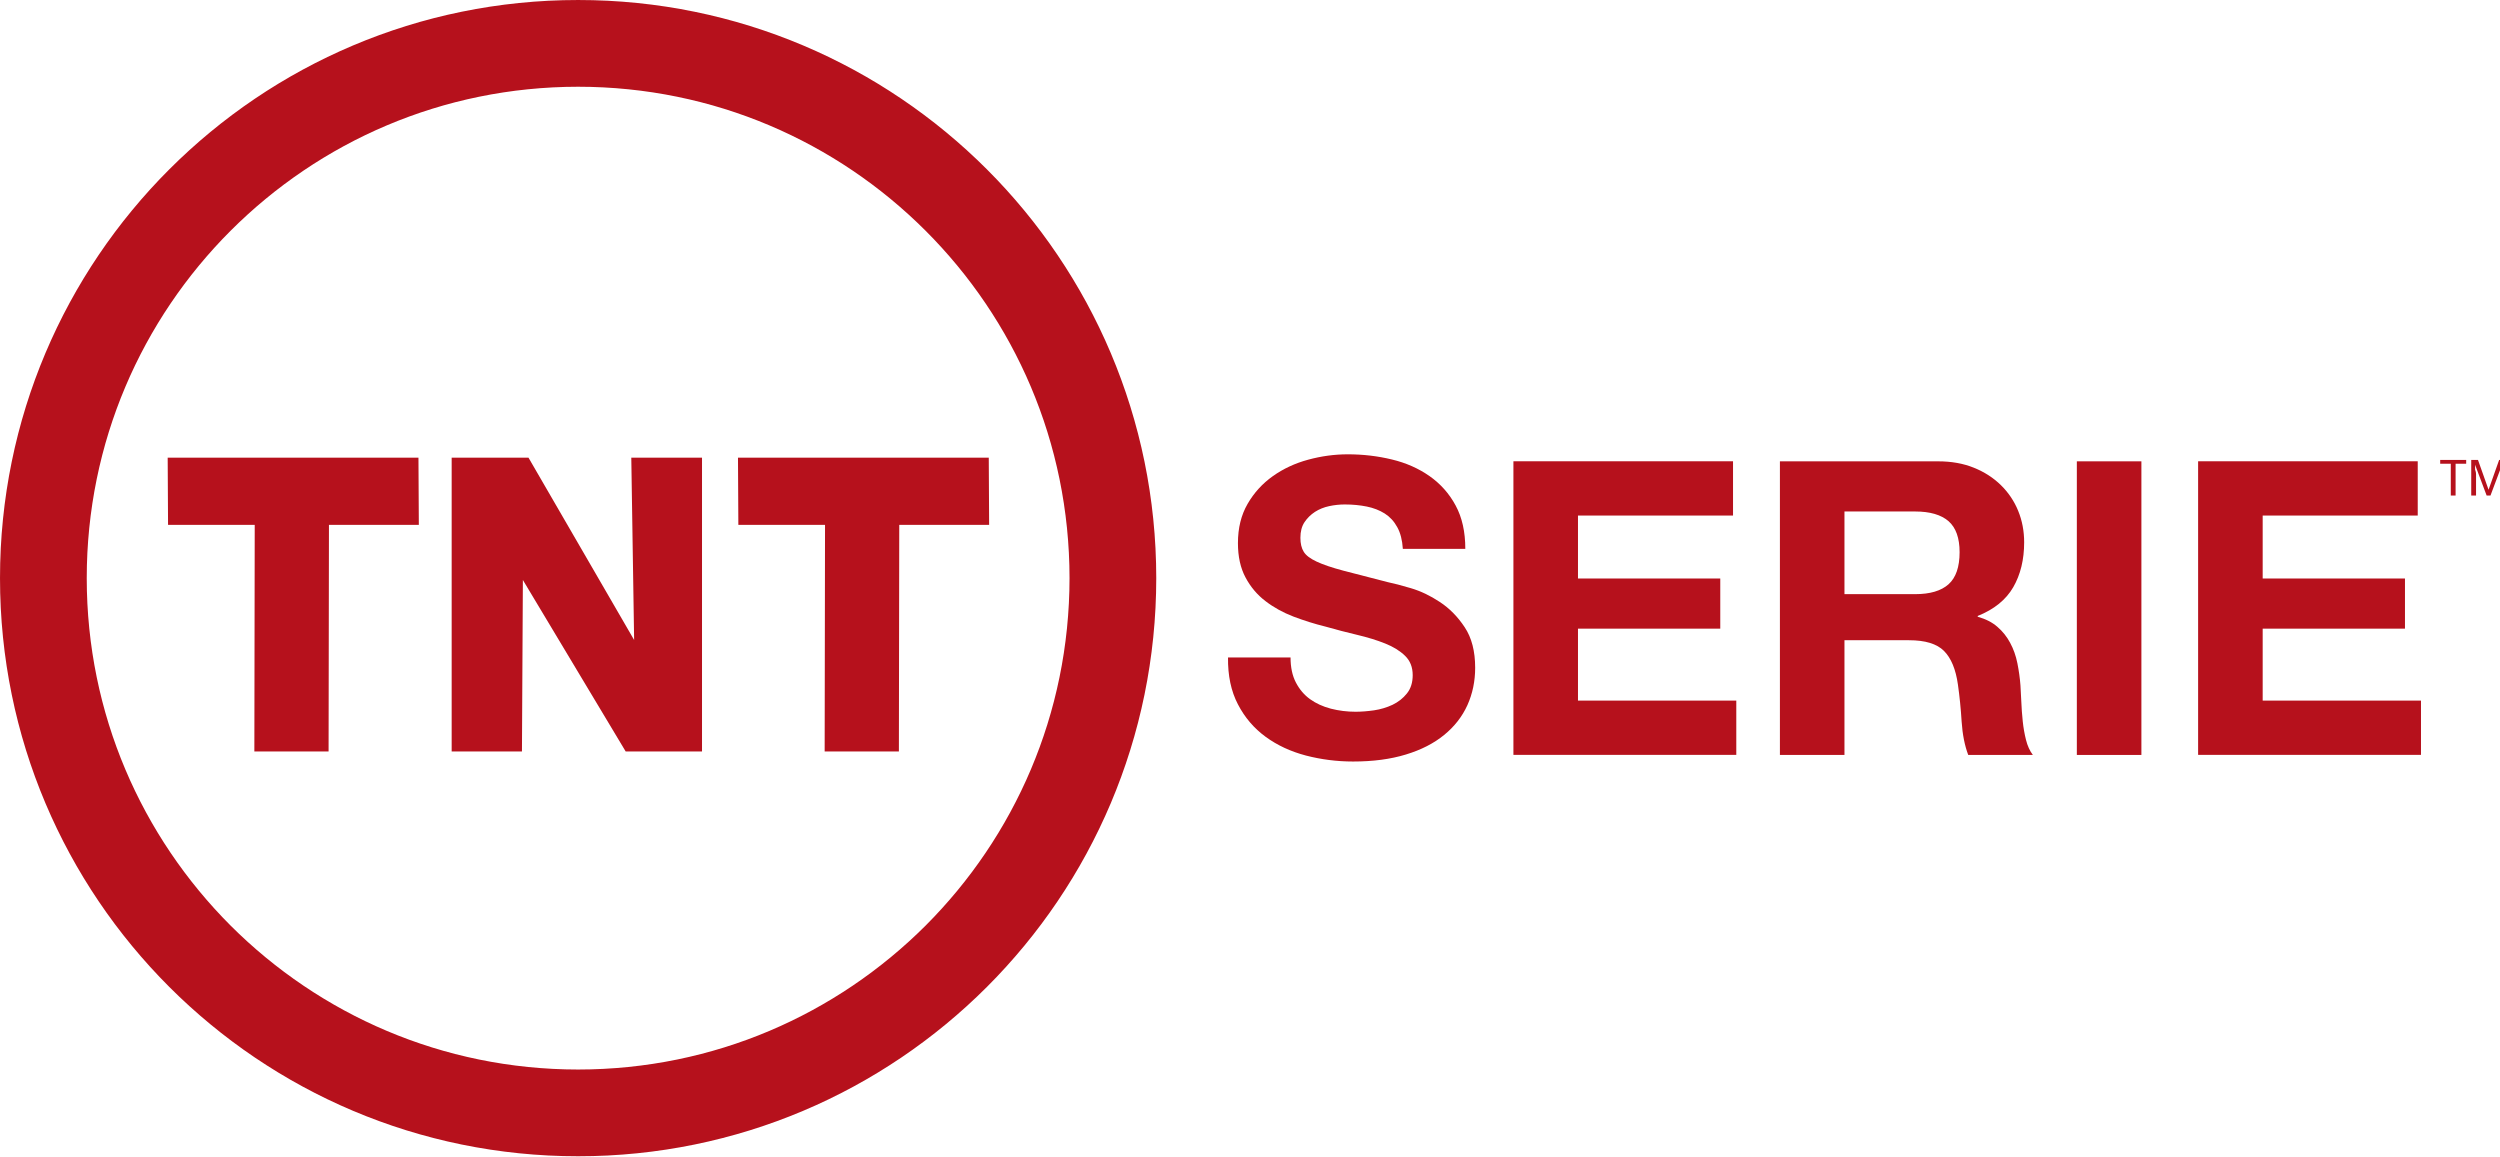
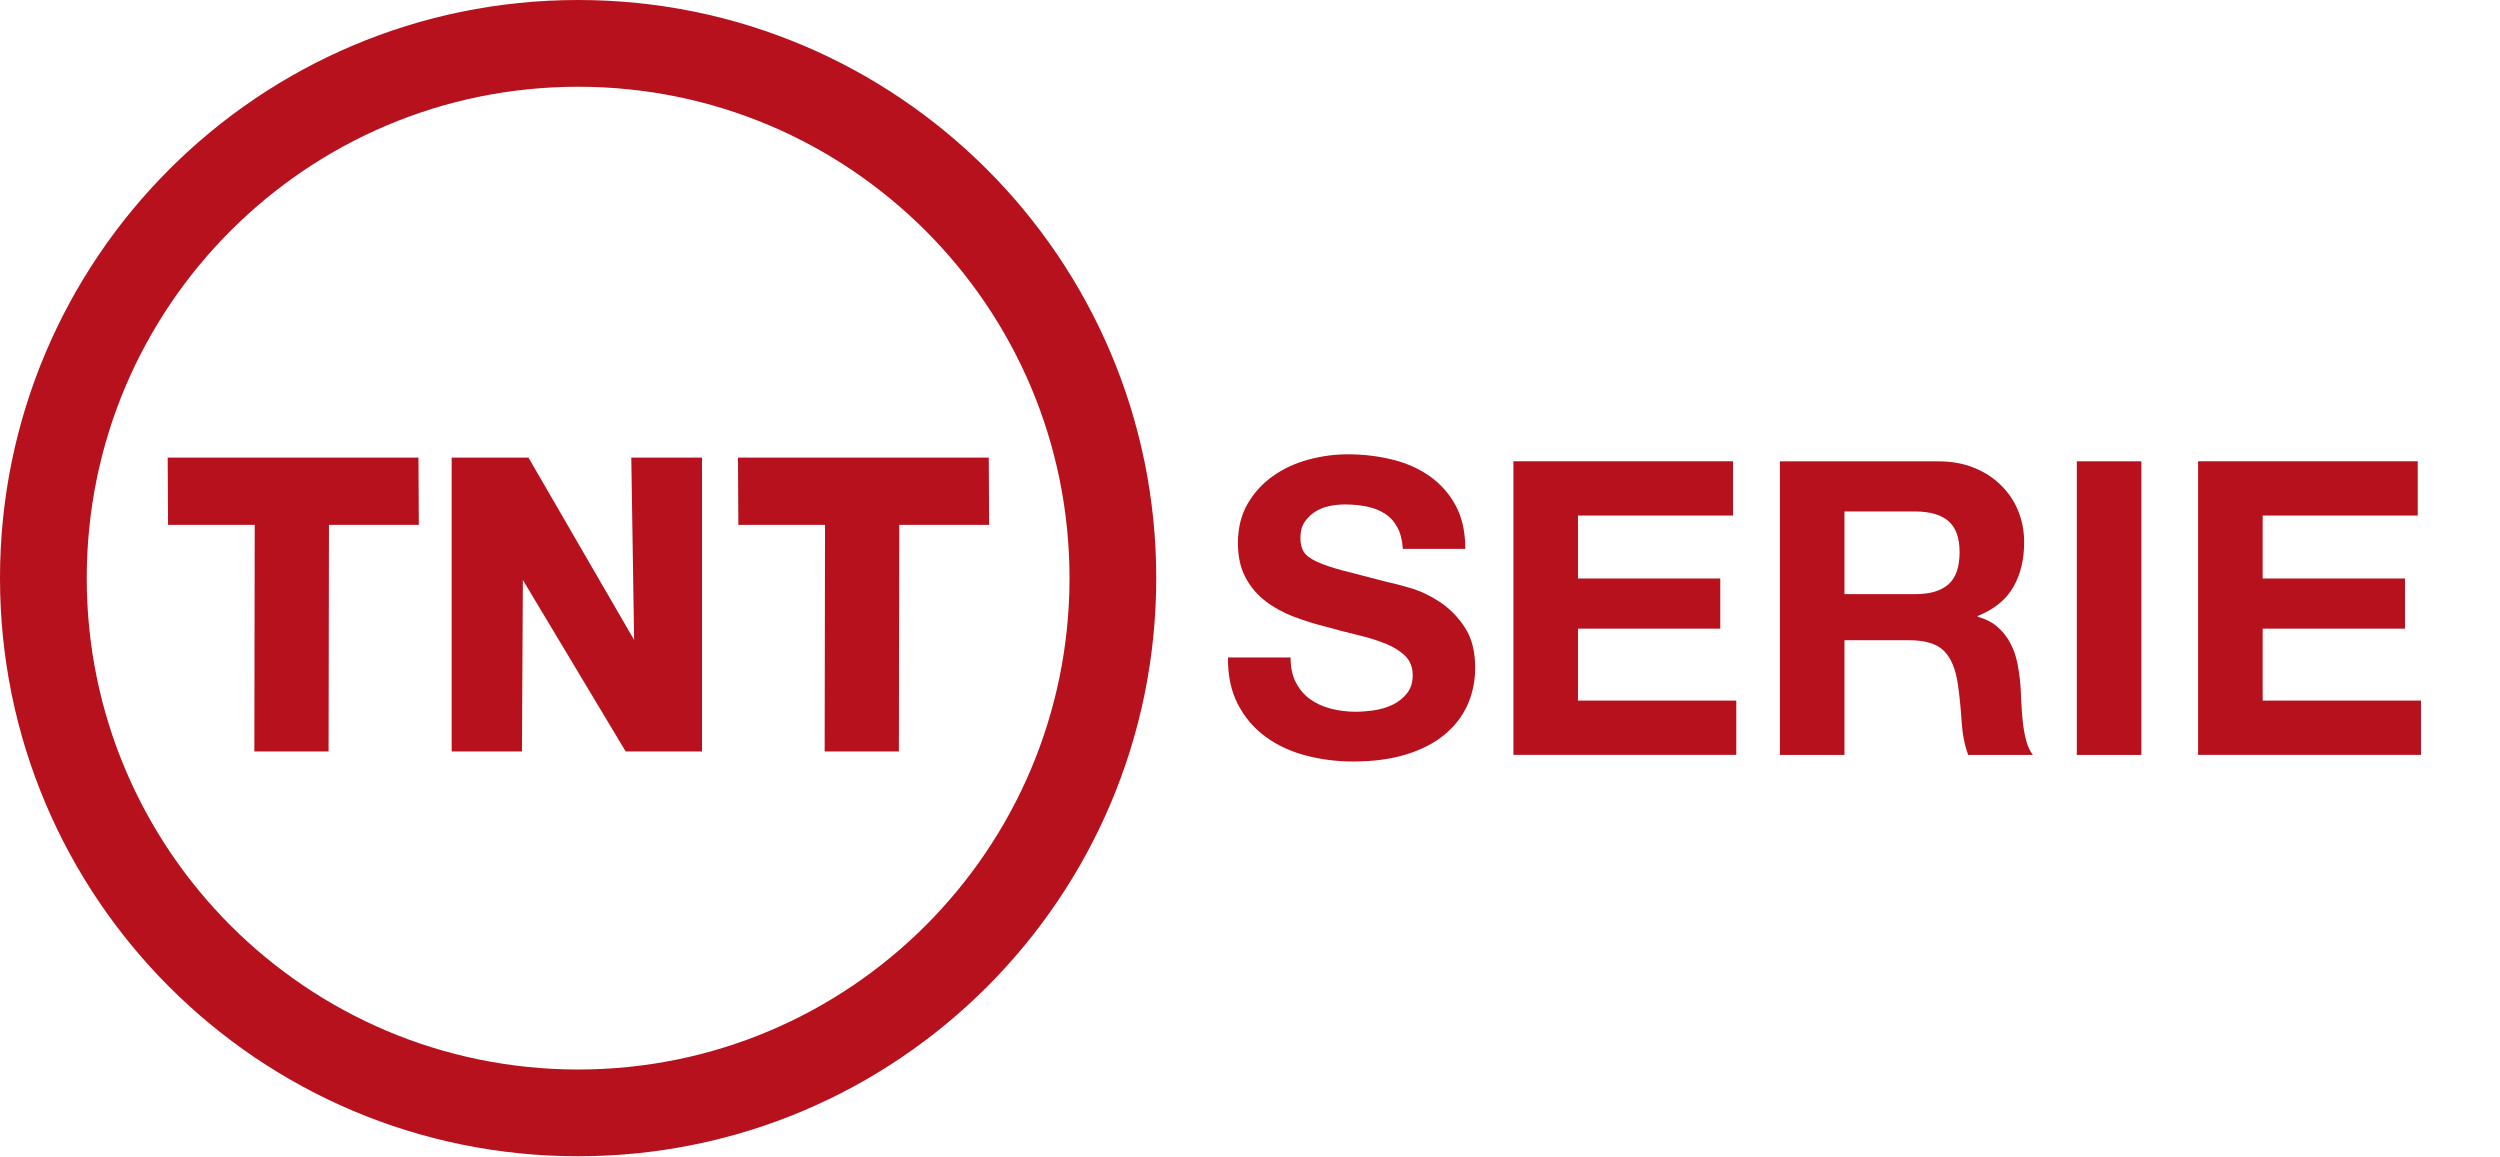
- <svg xmlns="http://www.w3.org/2000/svg" version="1.1" width="600" height="277.501" id="svg209627">
+ <svg xmlns="http://www.w3.org/2000/svg" id="svg209627" height="277.501" width="600" version="1.1">
  <defs id="defs209629">
    <clipPath id="clipPath4287">
-       <path d="m 300.945,593.833 -40.63,0 0,-18.77 40.63,0 0,18.77 z" id="path4289" />
+       <path id="path4289" d="m 300.945,593.833 -40.63,0 0,-18.77 40.63,0 0,18.77 z" />
    </clipPath>
    <clipPath id="clipPath4293">
-       <path d="m 260.315,593.833 40.678,0 0,-18.802 -40.678,0 0,18.802" id="path4295" />
+       <path id="path4295" d="m 260.315,593.833 40.678,0 0,-18.802 -40.678,0 0,18.802" />
    </clipPath>
    <clipPath id="clipPath4299">
-       <path d="m 250.448,597.261 c 0,0 -4.252,0 -4.252,-4.252 l 0,-17.122 c 0,0 0,-4.252 4.252,-4.252 l 60.363,0 c 0,0 4.252,0 4.252,4.252 l 0,17.122 c 0,0 0,4.252 -4.252,4.252 l -60.363,0" id="path4301" />
+       <path id="path4301" d="m 250.448,597.261 c 0,0 -4.252,0 -4.252,-4.252 l 0,-17.122 c 0,0 0,-4.252 4.252,-4.252 l 60.363,0 c 0,0 4.252,0 4.252,4.252 l 0,17.122 c 0,0 0,4.252 -4.252,4.252 l -60.363,0" />
    </clipPath>
    <clipPath id="clipPath4305">
-       <path d="m 1142.36,745.512 -1150.864,0 0,-754.016 1150.864,0 0,754.016 z" id="path4307" />
+       <path id="path4307" d="m 1142.36,745.512 -1150.864,0 0,-754.016 1150.864,0 0,754.016 z" />
    </clipPath>
    <clipPath id="clipPath4311">
-       <path d="m 0.015,737.01 1133.85,0 0,-737.01 -1133.85,0 0,737.01 z" id="path4313" />
+       <path id="path4313" d="m 0.015,737.01 1133.85,0 0,-737.01 -1133.85,0 0,737.01 z" />
    </clipPath>
  </defs>
-   <g transform="translate(-50.00008,-393.612)" id="layer1">
-     <g transform="matrix(11.82741,0,0,11.82741,-3789.592,-5764.101)" id="g209710">
-       <g transform="matrix(1.25,0,0,-1.25,333.8002,535.8797)" id="g4249">
-         <path d="m 0,0 0,4.77 1.247,0 1.715,-2.96 -0.046,2.96 1.148,0 L 4.064,0 2.825,0 1.156,2.784 1.141,0 0,0" id="path4251" style="fill:#b6111c;fill-opacity:1;fill-rule:nonzero;stroke:none" />
-       </g>
-       <g transform="matrix(1.25,0,0,-1.25,341.3689,535.8797)" id="g4253">
-         <path d="m 0,0 0.006,3.679 -1.407,0 -0.006,1.091 4.071,0 0.006,-1.091 -1.459,0 L 1.205,0 0,0" id="path4255" style="fill:#b6111c;fill-opacity:1;fill-rule:nonzero;stroke:none" />
-       </g>
-       <g transform="matrix(1.25,0,0,-1.25,329.7964,535.8797)" id="g4257">
-         <path d="m 0,0 0.006,3.679 -1.407,0 -0.006,1.091 4.071,0 0.006,-1.091 -1.459,0 L 1.205,0 0,0" id="path4259" style="fill:#b6111c;fill-opacity:1;fill-rule:nonzero;stroke:none" />
-       </g>
-       <g transform="matrix(1.25,0,0,-1.25,326.3952,532.3622)" id="g4261">
-         <path d="m 0,0 c 0,-2.205 0.892,-4.195 2.336,-5.641 1.446,-1.444 3.436,-2.335 5.641,-2.336 2.205,0.001 4.194,0.892 5.64,2.336 1.445,1.446 2.336,3.436 2.337,5.641 C 15.953,2.205 15.062,4.195 13.617,5.64 12.171,7.085 10.182,7.976 7.977,7.977 5.772,7.976 3.782,7.085 2.336,5.64 0.892,4.195 0,2.205 0,0 z m -1.408,0 c 0,5.183 4.201,9.385 9.385,9.385 5.183,0 9.384,-4.202 9.385,-9.385 -10e-4,-5.184 -4.202,-9.385 -9.385,-9.385 -5.184,0 -9.385,4.201 -9.385,9.385" id="path4263" style="fill:#b6111c;fill-opacity:1;fill-rule:nonzero;stroke:none" />
-       </g>
-       <g transform="matrix(1.25,0,0,-1.25,350.9314,534.4809)" id="g4265">
-         <path d="m 0,0 c 0.058,-0.111 0.134,-0.201 0.23,-0.27 0.096,-0.069 0.208,-0.12 0.337,-0.154 0.129,-0.033 0.263,-0.05 0.401,-0.05 0.093,0 0.194,0.008 0.3,0.023 0.107,0.016 0.207,0.046 0.301,0.09 0.093,0.045 0.171,0.106 0.233,0.184 C 1.865,-0.099 1.896,0 1.896,0.12 1.896,0.249 1.855,0.354 1.772,0.434 1.69,0.514 1.582,0.581 1.449,0.634 1.315,0.688 1.163,0.734 0.995,0.774 0.825,0.814 0.654,0.859 0.481,0.908 0.302,0.952 0.129,1.007 -0.04,1.071 -0.209,1.136 -0.36,1.219 -0.494,1.322 -0.628,1.424 -0.736,1.552 -0.818,1.706 -0.9,1.859 -0.941,2.045 -0.941,2.263 c 0,0.245 0.052,0.457 0.157,0.638 0.104,0.18 0.241,0.33 0.41,0.45 0.169,0.12 0.36,0.209 0.574,0.267 0.214,0.058 0.427,0.087 0.641,0.087 0.249,0 0.488,-0.028 0.718,-0.084 C 1.788,3.566 1.991,3.476 2.17,3.351 2.347,3.226 2.489,3.068 2.593,2.874 2.698,2.68 2.75,2.446 2.75,2.17 l -1.014,0 C 1.727,2.312 1.697,2.43 1.645,2.523 1.594,2.617 1.526,2.69 1.442,2.744 1.357,2.797 1.26,2.835 1.151,2.857 1.042,2.879 0.923,2.891 0.794,2.891 0.71,2.891 0.625,2.882 0.541,2.864 0.456,2.846 0.379,2.815 0.31,2.771 0.241,2.726 0.184,2.67 0.14,2.604 0.095,2.537 0.073,2.452 0.073,2.35 0.073,2.256 0.091,2.181 0.127,2.123 0.162,2.065 0.232,2.012 0.337,1.963 0.442,1.914 0.586,1.865 0.771,1.816 0.956,1.767 1.197,1.705 1.495,1.629 1.584,1.611 1.708,1.579 1.866,1.532 2.024,1.485 2.181,1.411 2.336,1.308 2.492,1.206 2.627,1.069 2.74,0.898 2.854,0.727 2.91,0.507 2.91,0.24 2.91,0.022 2.868,-0.18 2.784,-0.367 2.699,-0.554 2.573,-0.715 2.406,-0.851 2.24,-0.987 2.033,-1.093 1.786,-1.168 1.539,-1.244 1.253,-1.282 0.928,-1.282 c -0.263,0 -0.518,0.033 -0.765,0.097 -0.247,0.065 -0.465,0.166 -0.654,0.304 -0.189,0.138 -0.339,0.313 -0.45,0.527 -0.112,0.214 -0.165,0.468 -0.161,0.761 l 1.015,0 C -0.087,0.247 -0.058,0.111 0,0" id="path4267" style="fill:#b6111c;fill-opacity:1;fill-rule:nonzero;stroke:none" />
-       </g>
-       <g transform="matrix(1.25,0,0,-1.25,359.8014,529.9909)" id="g4269">
-         <path d="m 0,0 0,-0.881 -2.517,0 0,-1.022 2.31,0 0,-0.814 -2.31,0 0,-1.168 2.57,0 0,-0.881 -3.618,0 0,4.766 L 0,0" id="path4271" style="fill:#b6111c;fill-opacity:1;fill-rule:nonzero;stroke:none" />
-       </g>
-       <g transform="matrix(1.25,0,0,-1.25,363.4977,532.6872)" id="g4273">
-         <path d="m 0,0 c 0.24,0 0.421,0.053 0.541,0.16 0.12,0.107 0.18,0.281 0.18,0.521 0,0.231 -0.06,0.399 -0.18,0.504 C 0.421,1.289 0.24,1.342 0,1.342 l -1.148,0 L -1.148,0 0,0 z M 0.374,2.156 C 0.588,2.156 0.78,2.122 0.951,2.053 1.123,1.984 1.27,1.889 1.392,1.769 1.514,1.649 1.608,1.51 1.672,1.352 1.737,1.194 1.769,1.023 1.769,0.841 1.769,0.561 1.71,0.318 1.592,0.113 1.474,-0.091 1.282,-0.247 1.015,-0.354 l 0,-0.013 c 0.129,-0.036 0.236,-0.09 0.32,-0.164 0.085,-0.073 0.154,-0.16 0.207,-0.26 0.054,-0.1 0.093,-0.21 0.117,-0.33 C 1.683,-1.242 1.7,-1.362 1.709,-1.482 1.714,-1.558 1.718,-1.647 1.723,-1.749 1.727,-1.851 1.735,-1.956 1.746,-2.063 1.757,-2.17 1.775,-2.271 1.799,-2.366 1.823,-2.462 1.86,-2.544 1.91,-2.61 l -1.049,0 c -0.057,0.151 -0.093,0.331 -0.107,0.541 -0.013,0.209 -0.033,0.409 -0.06,0.6 -0.035,0.25 -0.111,0.432 -0.227,0.548 -0.115,0.115 -0.304,0.173 -0.567,0.173 l -1.048,0 0,-1.862 -1.048,0 0,4.766 2.57,0" id="path4275" style="fill:#b6111c;fill-opacity:1;fill-rule:nonzero;stroke:none" />
-       </g>
-       <path d="m 366.778,535.95 1.31,0 0,-5.958 -1.31,0 0,5.958 z" id="path4277" style="fill:#b6111c;fill-opacity:1;fill-rule:nonzero;stroke:none" />
-       <g transform="matrix(1.25,0,0,-1.25,373.6952,529.9909)" id="g4279">
-         <path d="m 0,0 0,-0.881 -2.517,0 0,-1.022 2.31,0 0,-0.814 -2.31,0 0,-1.168 2.57,0 0,-0.881 -3.618,0 0,4.766 L 0,0" id="path4281" style="fill:#b6111c;fill-opacity:1;fill-rule:nonzero;stroke:none" />
-       </g>
-       <g transform="matrix(1.25,0,0,-1.25,-0.7585665,1262.922)" id="g4283">
-         <g clip-path="url(#clipPath4287)" id="g4285">
-           <g clip-path="url(#clipPath4293)" id="g4291">
-             <g clip-path="url(#clipPath4299)" id="g4297">
-               <g clip-path="url(#clipPath4305)" id="g4303">
-                 <g clip-path="url(#clipPath4311)" id="g4309">
-                   <text transform="matrix(1,0,0,-1,299.9121,585.7889)" id="text4315">
-                     <tspan x="0 0.394" y="0" id="tspan4317" style="font-size:0.794px;font-variant:normal;font-weight:normal;writing-mode:lr-tb;fill:#b6111c;fill-opacity:1;fill-rule:nonzero;stroke:none;font-family:Myriad Pro;-inkscape-font-specification:MyriadPro-Regular">TM</tspan>
-                   </text>
-                 </g>
-               </g>
-             </g>
-           </g>
-         </g>
-       </g>
-     </g>
+   <g id="g4249" transform="matrix(14.78426,0,0,-14.78426,108.3982,180.3531)">
+     <path style="fill:#b6111c;fill-opacity:1;fill-rule:nonzero;stroke:none" id="path4251" d="m 0,0 0,4.77 1.247,0 1.715,-2.96 -0.046,2.96 1.148,0 L 4.064,0 2.825,0 1.156,2.784 1.141,0 0,0" />
+   </g>
+   <g id="g4253" transform="matrix(14.78426,0,0,-14.78426,197.9168,180.3531)">
+     <path style="fill:#b6111c;fill-opacity:1;fill-rule:nonzero;stroke:none" id="path4255" d="m 0,0 0.006,3.679 -1.407,0 -0.006,1.091 4.071,0 0.006,-1.091 -1.459,0 L 1.205,0 0,0" />
+   </g>
+   <g id="g4257" transform="matrix(14.78426,0,0,-14.78426,61.04418,180.3531)">
+     <path style="fill:#b6111c;fill-opacity:1;fill-rule:nonzero;stroke:none" id="path4259" d="m 0,0 0.006,3.679 -1.407,0 -0.006,1.091 4.071,0 0.006,-1.091 -1.459,0 L 1.205,0 0,0" />
+   </g>
+   <g id="g4261" transform="matrix(14.78426,0,0,-14.78426,20.81621,138.7502)">
+     <path style="fill:#b6111c;fill-opacity:1;fill-rule:nonzero;stroke:none" id="path4263" d="m 0,0 c 0,-2.205 0.892,-4.195 2.336,-5.641 1.446,-1.444 3.436,-2.335 5.641,-2.336 2.205,0.001 4.194,0.892 5.64,2.336 1.445,1.446 2.336,3.436 2.337,5.641 C 15.953,2.205 15.062,4.195 13.617,5.64 12.171,7.085 10.182,7.976 7.977,7.977 5.772,7.976 3.782,7.085 2.336,5.64 0.892,4.195 0,2.205 0,0 Z m -1.408,0 c 0,5.183 4.201,9.385 9.385,9.385 5.183,0 9.384,-4.202 9.385,-9.385 -10e-4,-5.184 -4.202,-9.385 -9.385,-9.385 -5.184,0 -9.385,4.201 -9.385,9.385" />
+   </g>
+   <g id="g4265" transform="matrix(14.78426,0,0,-14.78426,311.0164,163.8096)">
+     <path style="fill:#b6111c;fill-opacity:1;fill-rule:nonzero;stroke:none" id="path4267" d="m 0,0 c 0.058,-0.111 0.134,-0.201 0.23,-0.27 0.096,-0.069 0.208,-0.12 0.337,-0.154 0.129,-0.033 0.263,-0.05 0.401,-0.05 0.093,0 0.194,0.008 0.3,0.023 0.107,0.016 0.207,0.046 0.301,0.09 0.093,0.045 0.171,0.106 0.233,0.184 C 1.865,-0.099 1.896,0 1.896,0.12 1.896,0.249 1.855,0.354 1.772,0.434 1.69,0.514 1.582,0.581 1.449,0.634 1.315,0.688 1.163,0.734 0.995,0.774 0.825,0.814 0.654,0.859 0.481,0.908 0.302,0.952 0.129,1.007 -0.04,1.071 -0.209,1.136 -0.36,1.219 -0.494,1.322 -0.628,1.424 -0.736,1.552 -0.818,1.706 -0.9,1.859 -0.941,2.045 -0.941,2.263 c 0,0.245 0.052,0.457 0.157,0.638 0.104,0.18 0.241,0.33 0.41,0.45 0.169,0.12 0.36,0.209 0.574,0.267 0.214,0.058 0.427,0.087 0.641,0.087 0.249,0 0.488,-0.028 0.718,-0.084 C 1.788,3.566 1.991,3.476 2.17,3.351 2.347,3.226 2.489,3.068 2.593,2.874 2.698,2.68 2.75,2.446 2.75,2.17 l -1.014,0 C 1.727,2.312 1.697,2.43 1.645,2.523 1.594,2.617 1.526,2.69 1.442,2.744 1.357,2.797 1.26,2.835 1.151,2.857 1.042,2.879 0.923,2.891 0.794,2.891 0.71,2.891 0.625,2.882 0.541,2.864 0.456,2.846 0.379,2.815 0.31,2.771 0.241,2.726 0.184,2.67 0.14,2.604 0.095,2.537 0.073,2.452 0.073,2.35 0.073,2.256 0.091,2.181 0.127,2.123 0.162,2.065 0.232,2.012 0.337,1.963 0.442,1.914 0.586,1.865 0.771,1.816 0.956,1.767 1.197,1.705 1.495,1.629 1.584,1.611 1.708,1.579 1.866,1.532 2.024,1.485 2.181,1.411 2.336,1.308 2.492,1.206 2.627,1.069 2.74,0.898 2.854,0.727 2.91,0.507 2.91,0.24 2.91,0.022 2.868,-0.18 2.784,-0.367 2.699,-0.554 2.573,-0.715 2.406,-0.851 2.24,-0.987 2.033,-1.093 1.786,-1.168 1.539,-1.244 1.253,-1.282 0.928,-1.282 c -0.263,0 -0.518,0.033 -0.765,0.097 -0.247,0.065 -0.465,0.166 -0.654,0.304 -0.189,0.138 -0.339,0.313 -0.45,0.527 -0.112,0.214 -0.165,0.468 -0.161,0.761 l 1.015,0 C -0.087,0.247 -0.058,0.111 0,0" />
+   </g>
+   <g id="g4269" transform="matrix(14.78426,0,0,-14.78426,415.9255,110.7045)">
+     <path style="fill:#b6111c;fill-opacity:1;fill-rule:nonzero;stroke:none" id="path4271" d="m 0,0 0,-0.881 -2.517,0 0,-1.022 2.31,0 0,-0.814 -2.31,0 0,-1.168 2.57,0 0,-0.881 -3.618,0 0,4.766 L 0,0" />
+   </g>
+   <g id="g4273" transform="matrix(14.78426,0,0,-14.78426,459.6425,142.5942)">
+     <path style="fill:#b6111c;fill-opacity:1;fill-rule:nonzero;stroke:none" id="path4275" d="m 0,0 c 0.24,0 0.421,0.053 0.541,0.16 0.12,0.107 0.18,0.281 0.18,0.521 0,0.231 -0.06,0.399 -0.18,0.504 C 0.421,1.289 0.24,1.342 0,1.342 l -1.148,0 L -1.148,0 0,0 Z M 0.374,2.156 C 0.588,2.156 0.78,2.122 0.951,2.053 1.123,1.984 1.27,1.889 1.392,1.769 1.514,1.649 1.608,1.51 1.672,1.352 1.737,1.194 1.769,1.023 1.769,0.841 1.769,0.561 1.71,0.318 1.592,0.113 1.474,-0.091 1.282,-0.247 1.015,-0.354 l 0,-0.013 c 0.129,-0.036 0.236,-0.09 0.32,-0.164 0.085,-0.073 0.154,-0.16 0.207,-0.26 0.054,-0.1 0.093,-0.21 0.117,-0.33 C 1.683,-1.242 1.7,-1.362 1.709,-1.482 1.714,-1.558 1.718,-1.647 1.723,-1.749 1.727,-1.851 1.735,-1.956 1.746,-2.063 1.757,-2.17 1.775,-2.271 1.799,-2.366 1.823,-2.462 1.86,-2.544 1.91,-2.61 l -1.049,0 c -0.057,0.151 -0.093,0.331 -0.107,0.541 -0.013,0.209 -0.033,0.409 -0.06,0.6 -0.035,0.25 -0.111,0.432 -0.227,0.548 -0.115,0.115 -0.304,0.173 -0.567,0.173 l -1.048,0 0,-1.862 -1.048,0 0,4.766 2.57,0" />
+   </g>
+   <path style="fill:#b6111c;fill-opacity:1;fill-rule:nonzero;stroke:none" id="path4277" d="m 498.436,181.181 15.492,0 0,-70.468 -15.492,0 0,70.468 z" />
+   <g id="g4279" transform="matrix(14.78426,0,0,-14.78426,580.2525,110.7045)">
+     <path style="fill:#b6111c;fill-opacity:1;fill-rule:nonzero;stroke:none" id="path4281" d="m 0,0 0,-0.881 -2.517,0 0,-1.022 2.31,0 0,-0.814 -2.31,0 0,-1.168 2.57,0 0,-0.881 -3.618,0 0,4.766 L 0,0" />
  </g>
</svg>
